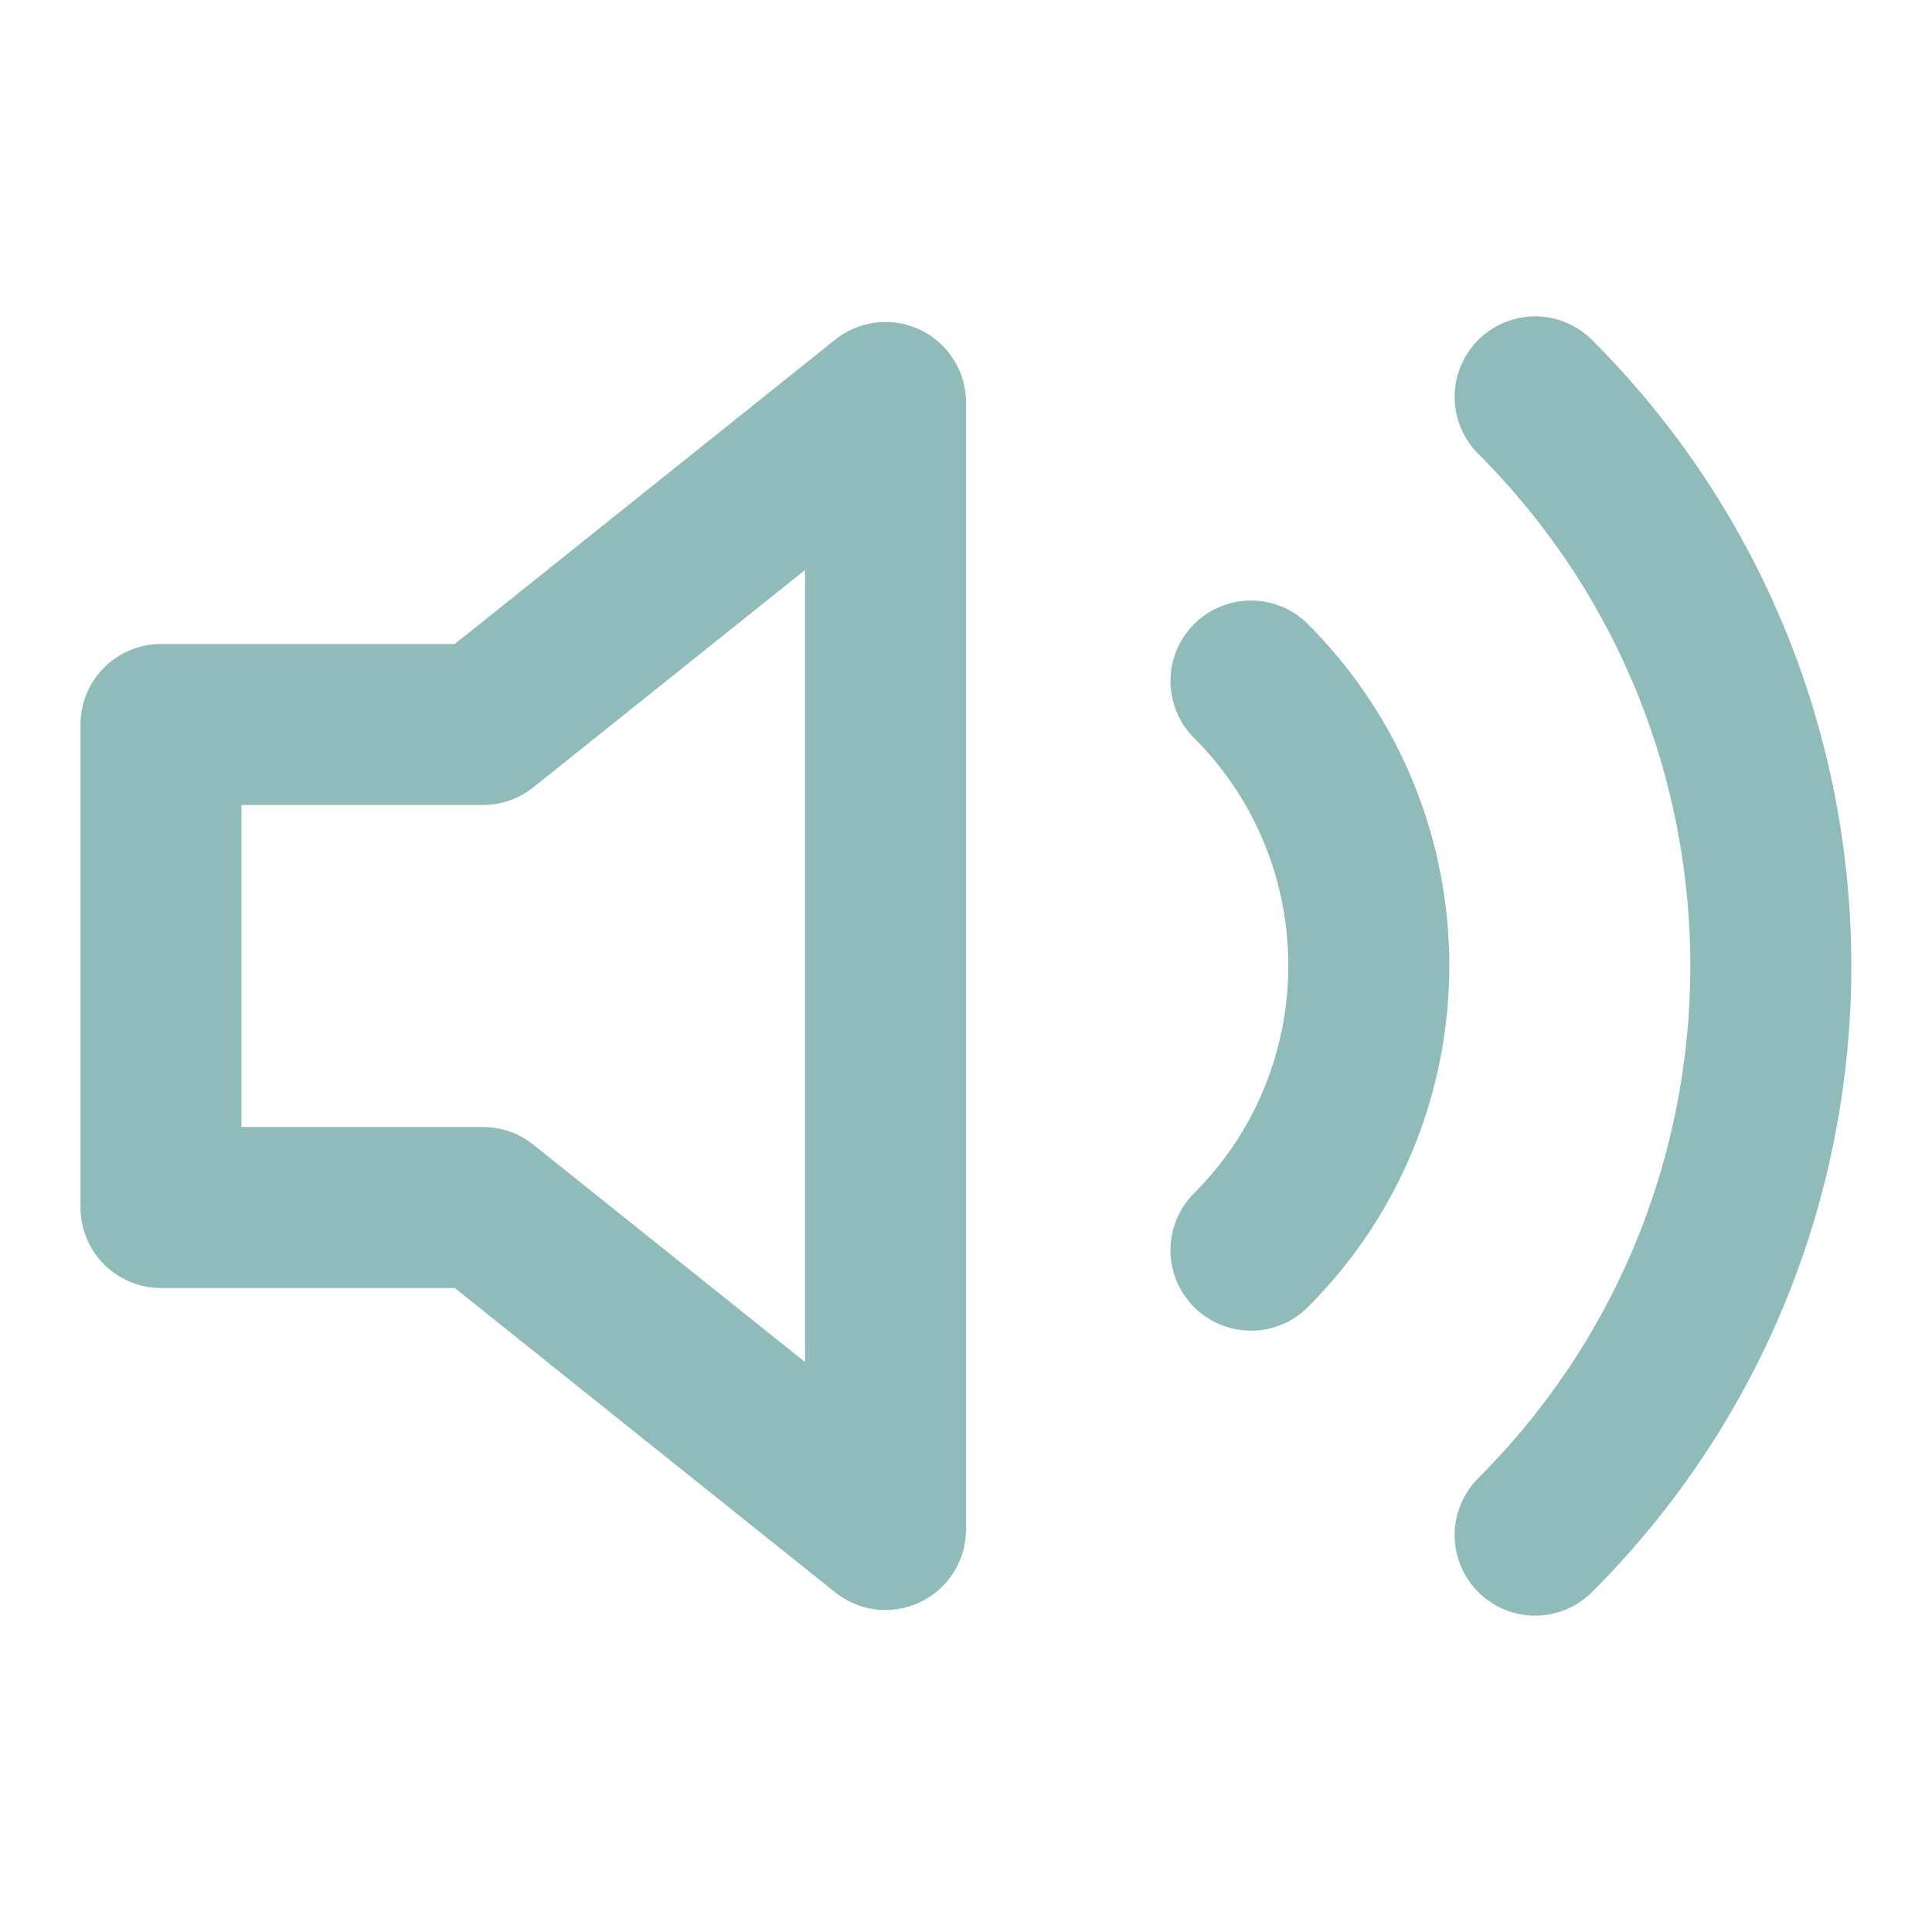
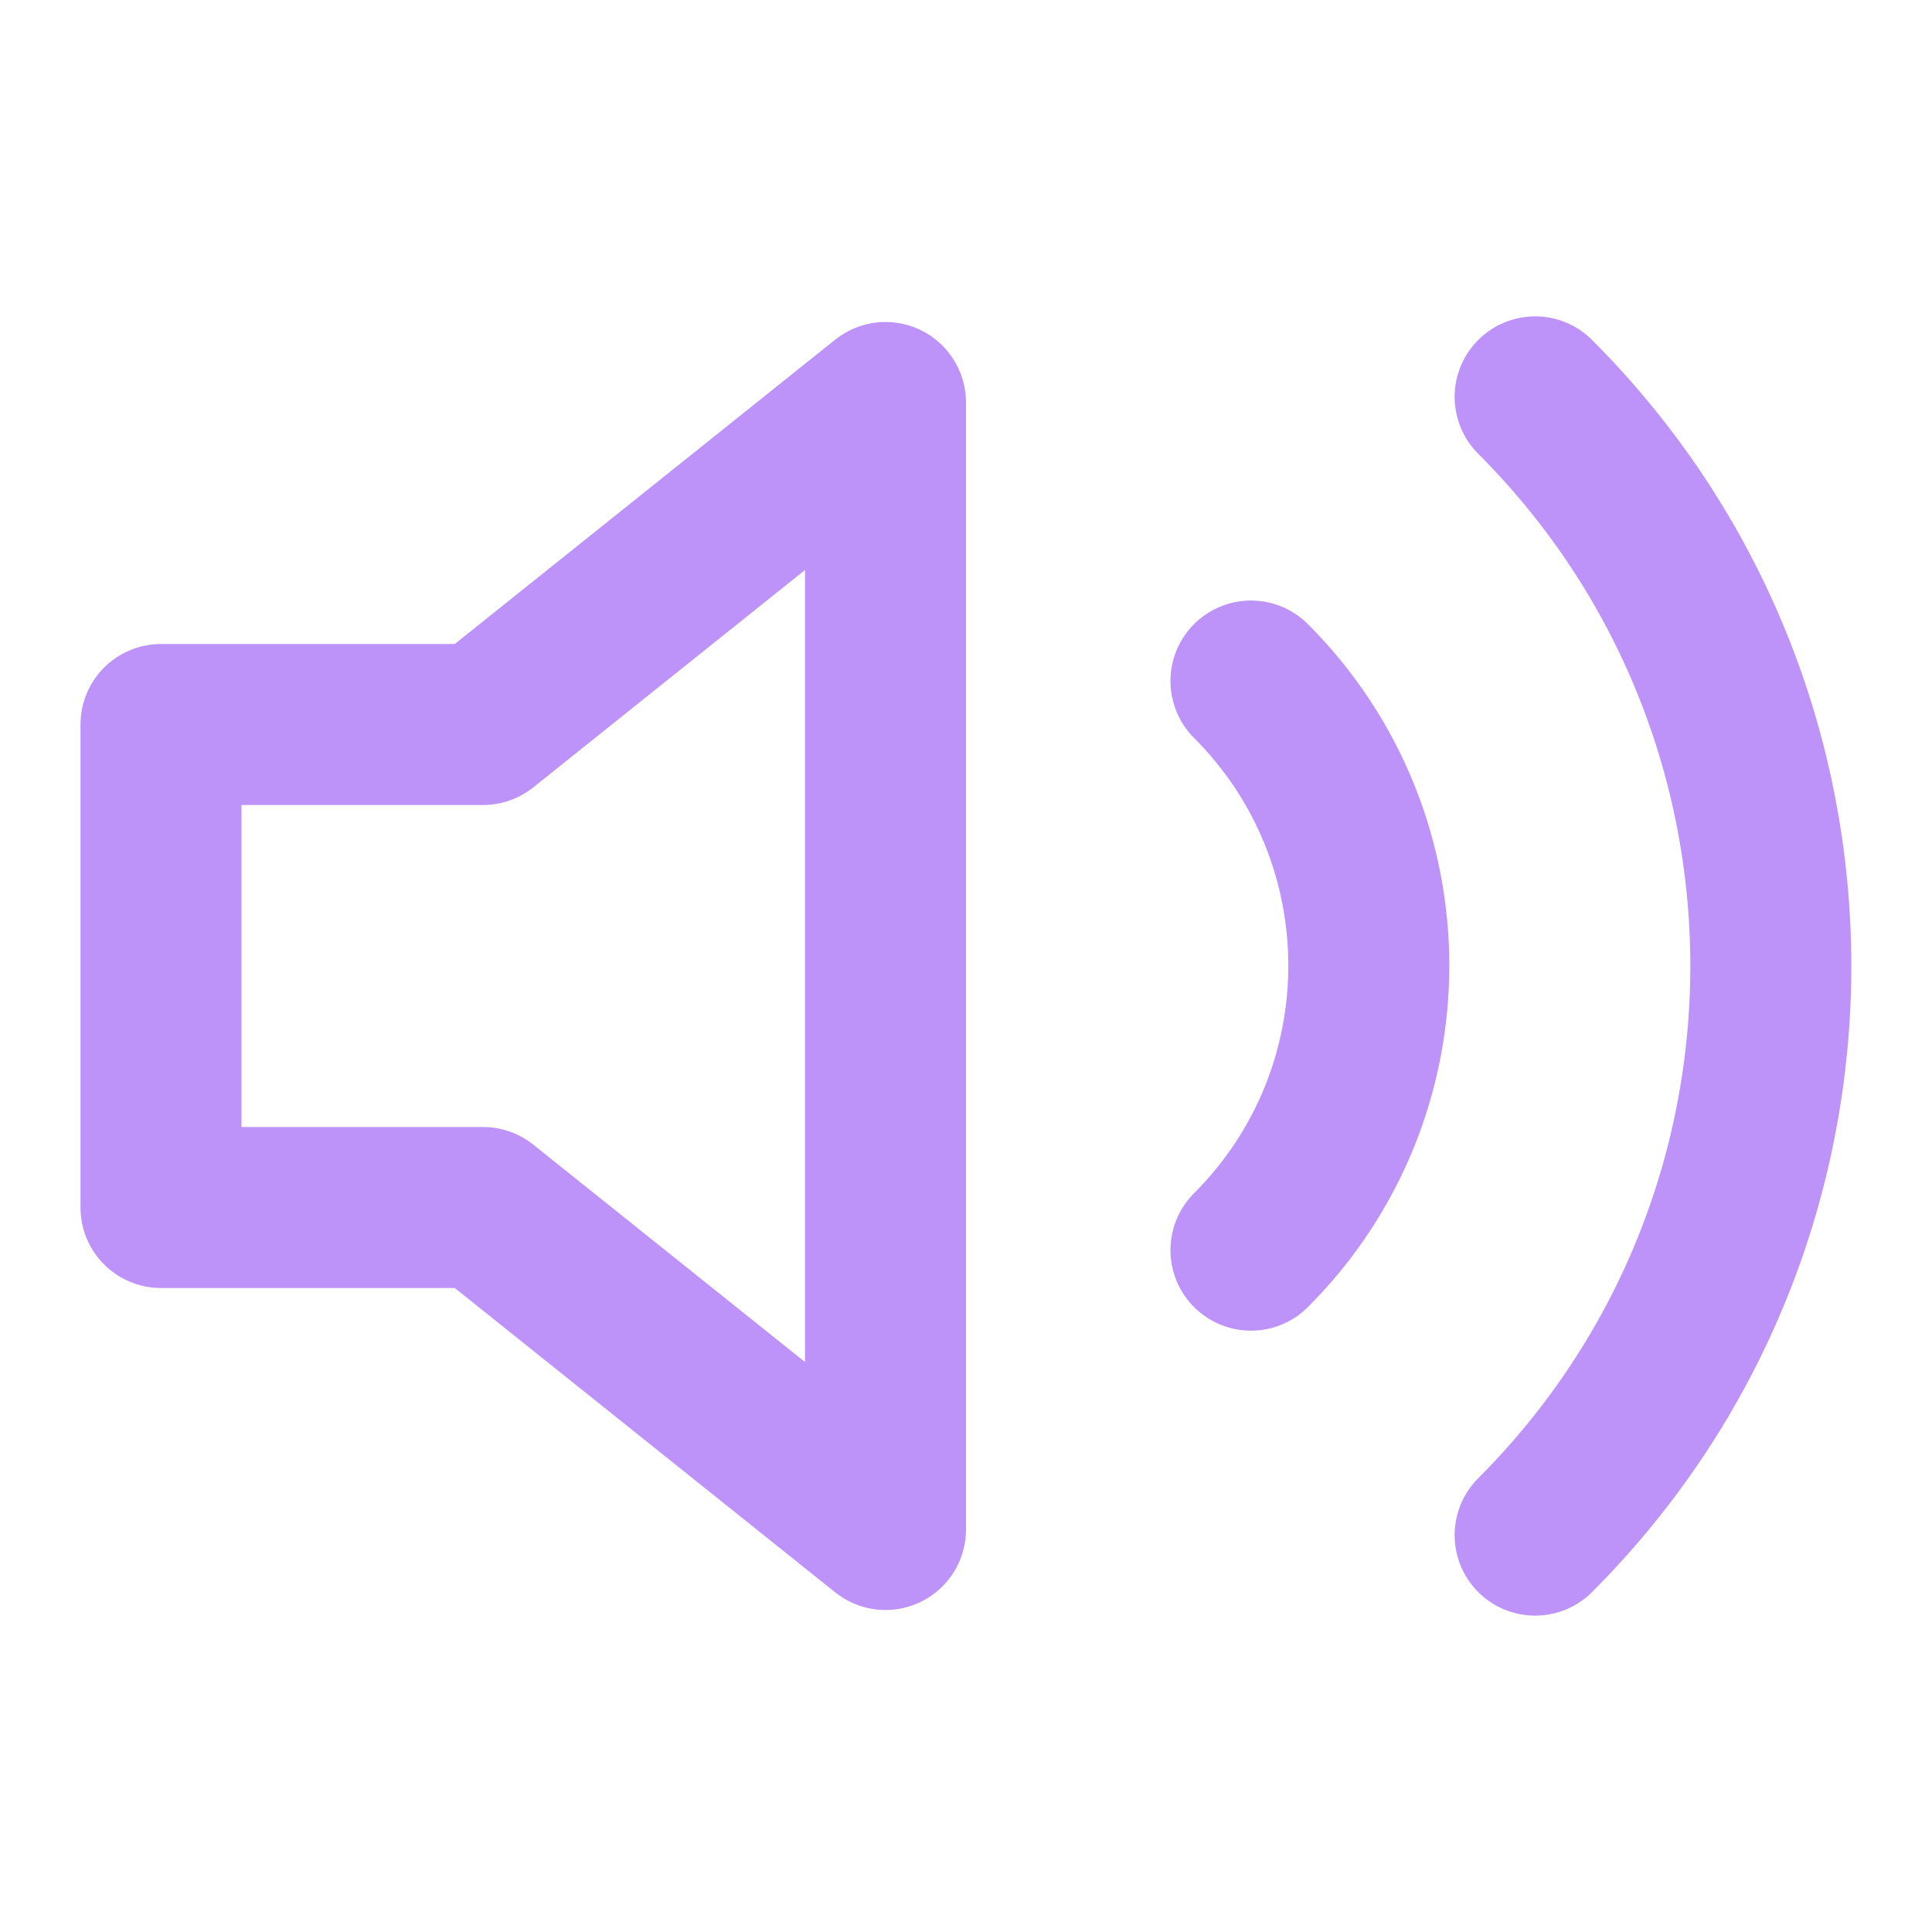
- <svg xmlns="http://www.w3.org/2000/svg" width="24" height="24" viewBox="0 0 24 24" fill="none" stroke="#8FBCBB" stroke-width="2" stroke-linecap="round" stroke-linejoin="round" class="feather feather-volume-2">
+ <svg xmlns="http://www.w3.org/2000/svg" width="24" height="24" viewBox="0 0 24 24" fill="none" stroke="#bd93f9" stroke-width="2" stroke-linecap="round" stroke-linejoin="round" class="feather feather-volume-2">
  <polygon points="11 5 6 9 2 9 2 15 6 15 11 19 11 5" />
  <path d="M19.07 4.93a10 10 0 0 1 0 14.14M15.54 8.46a5 5 0 0 1 0 7.07" />
</svg>
